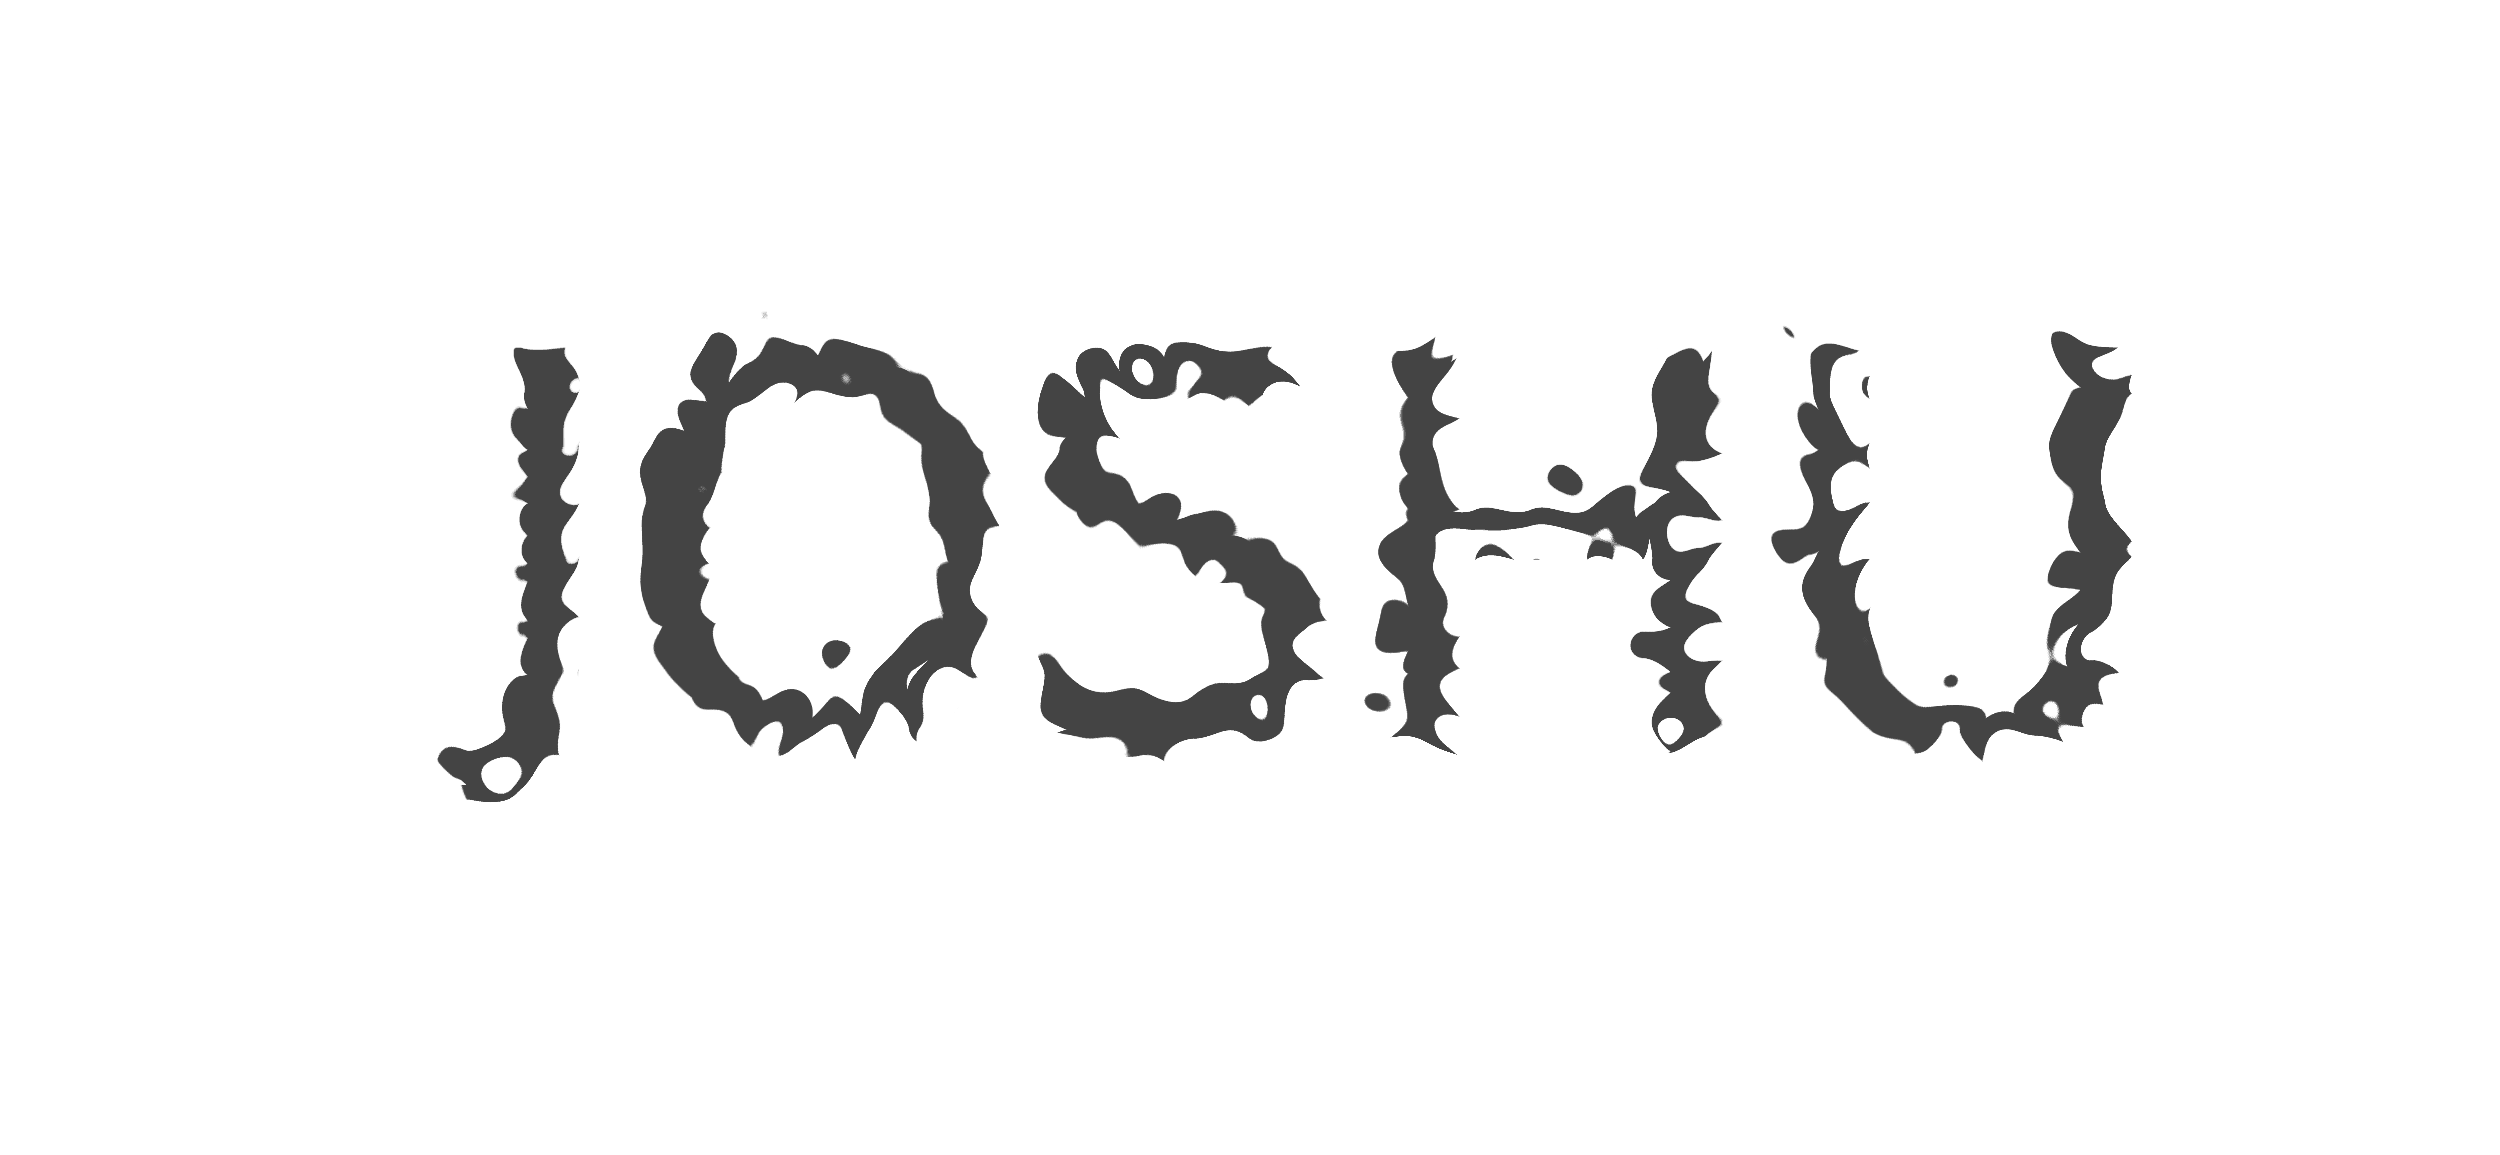
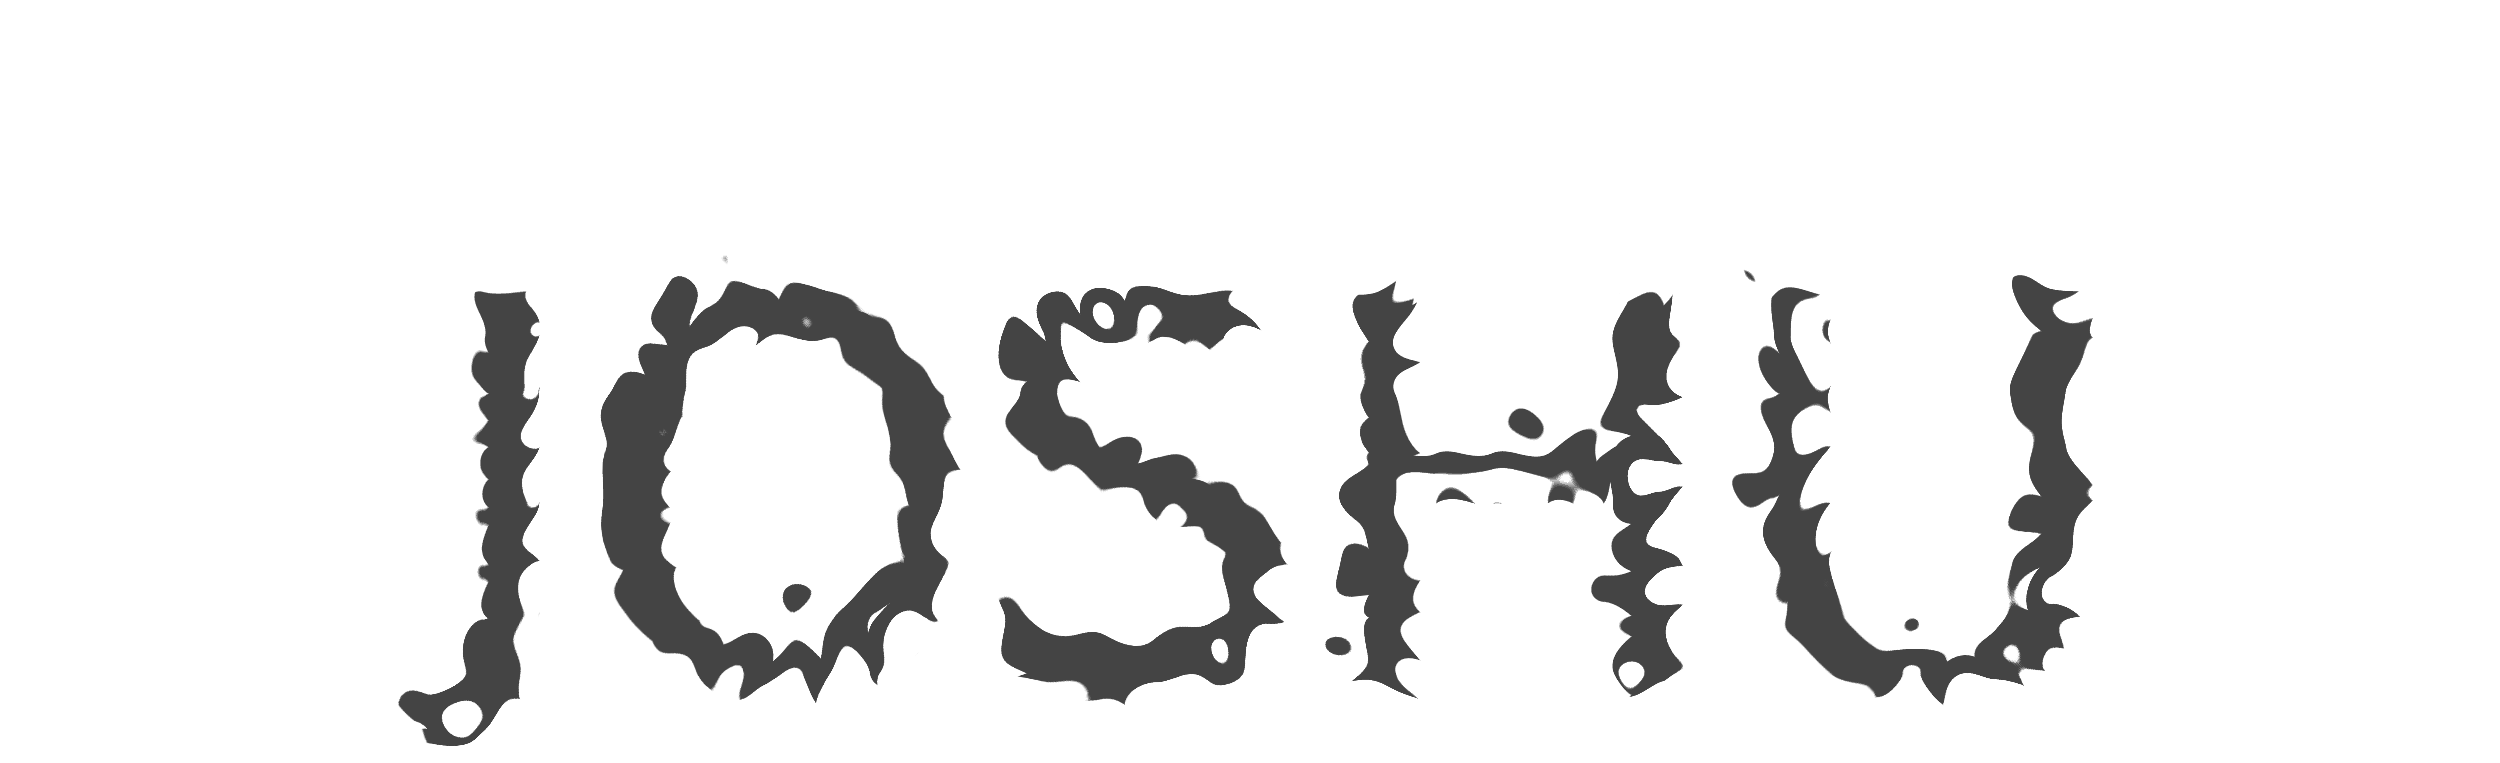
- <svg xmlns="http://www.w3.org/2000/svg" width="100%" height="100%" viewBox="26.86 -10.02 446.28 206.04" style="background: rgba(0, 0, 0, 0) none repeat scroll 0% 0%;" preserveAspectRatio="xMidYMid">
+ <svg xmlns="http://www.w3.org/2000/svg" width="90%" height="90%" viewBox="33.86 0.02 446.28 136.04" style="background: rgba(0, 0, 0, 0) none repeat scroll 0% 0%;" preserveAspectRatio="xMidYMid">
  <defs>
    <filter id="editing-jagged" x="-100%" y="-100%" width="300%" height="300%">
      <feTurbulence result="turb" baseFrequency="0.1" numOctaves="1" seed="1" />
      <feDisplacementMap in="SourceGraphic" in2="turb" scale="17" />
    </filter>
  </defs>
  <g filter="url(#editing-jagged)">
    <g transform="translate(95.06999, 116.185)">
      <path d="M17.43-17.09L17.43-70.21L26.61-70.21L26.61-20.95L26.61-20.95Q26.61-14.06 26.03-9.47L26.03-9.47L26.03-9.47Q25.44-4.88 23.83-1.37L23.83-1.37L23.83-1.37Q20.26 6.35 9.67 11.08L9.67 11.08L6.05 5.81L6.05 5.81Q10.94 1.71 12.45 0L12.45 0L12.45 0Q13.67-1.37 14.50-2.78L14.50-2.78L14.50-2.78Q17.43-7.71 17.43-17.09L17.43-17.09ZM101.95-35.11L101.95-35.11L101.95-35.11Q101.95-17.48 93.99-8.15L93.99-8.15L93.99-8.15Q86.04 1.17 71.14 1.17L71.14 1.17L71.14 1.17Q56.40 1.17 48.36-8.13L48.36-8.13L48.36-8.13Q40.33-17.43 40.33-35.11L40.33-35.11L40.33-35.11Q40.33-52.73 48.39-62.01L48.39-62.01L48.39-62.01Q56.45-71.29 71.14-71.29L71.14-71.29L71.14-71.29Q86.04-71.29 93.99-61.94L93.99-61.94L93.99-61.94Q101.95-52.59 101.95-35.11ZM92.53-35.11L92.53-35.11L92.53-35.11Q92.53-48.68 87.18-56.15L87.18-56.15L87.18-56.15Q81.84-63.62 71.09-63.62L71.09-63.62L71.09-63.62Q60.30-63.62 55.03-56.08L55.03-56.08L55.03-56.08Q49.76-48.54 49.76-35.11L49.76-35.11L49.76-35.11Q49.76-28.52 51.00-23.32L51.00-23.32L51.00-23.32Q52.25-18.12 54.81-14.33L54.81-14.33L54.81-14.33Q57.37-10.55 61.50-8.52L61.50-8.52L61.50-8.52Q65.63-6.49 71.09-6.49L71.09-6.49L71.09-6.49Q81.84-6.49 87.18-13.99L87.18-13.99L87.18-13.99Q92.53-21.48 92.53-35.11ZM112.94-2.98L115.87-10.21L115.87-10.21Q117.87-9.42 120.09-8.74L120.09-8.74L120.09-8.74Q122.31-8.06 124.63-7.57L124.63-7.57L124.63-7.57Q126.95-7.08 129.30-6.79L129.30-6.79L129.30-6.79Q131.64-6.49 133.89-6.49L133.89-6.49L133.89-6.49Q137.74-6.49 140.87-7.37L140.87-7.37L140.87-7.37Q143.99-8.25 146.24-9.94L146.24-9.94L146.24-9.94Q148.49-11.62 149.71-14.09L149.71-14.09L149.71-14.09Q150.93-16.55 150.93-19.73L150.93-19.73L150.93-19.73Q150.93-22.90 149.78-24.93L149.78-24.93L149.78-24.93Q148.63-26.95 146.46-28.32L146.46-28.32L146.46-28.32Q144.29-29.69 141.11-30.64L141.11-30.64L141.11-30.64Q137.94-31.59 133.89-32.62L133.89-32.62L133.89-32.62Q129.39-33.79 125.61-35.23L125.61-35.23L125.61-35.23Q121.83-36.67 119.07-38.96L119.07-38.96L119.07-38.96Q116.31-41.26 114.75-44.65L114.75-44.65L114.75-44.65Q113.18-48.05 113.18-53.13L113.18-53.13L113.18-53.13Q113.18-57.28 114.84-60.64L114.84-60.64L114.84-60.64Q116.50-64.01 119.53-66.38L119.53-66.38L119.53-66.38Q122.56-68.75 126.81-70.02L126.81-70.02L126.81-70.02Q131.05-71.29 136.18-71.29L136.18-71.29L136.18-71.29Q138.67-71.29 141.26-70.97L141.26-70.97L141.26-70.97Q143.85-70.65 146.39-70.12L146.39-70.12L146.39-70.12Q148.93-69.58 151.37-68.80L151.37-68.80L151.37-68.80Q153.81-68.02 155.96-67.09L155.96-67.09L153.03-59.86L153.03-59.86Q151.27-60.55 149.44-61.23L149.44-61.23L149.44-61.23Q147.61-61.91 145.56-62.45L145.56-62.45L145.56-62.45Q143.51-62.99 141.19-63.31L141.19-63.31L141.19-63.31Q138.87-63.62 136.18-63.62L136.18-63.62L136.18-63.62Q133.50-63.62 131.05-63.04L131.05-63.04L131.05-63.04Q128.61-62.45 126.73-61.21L126.73-61.21L126.73-61.21Q124.85-59.96 123.73-57.96L123.73-57.96L123.73-57.96Q122.61-55.96 122.61-53.13L122.61-53.13L122.61-53.13Q122.61-49.95 123.75-47.92L123.75-47.92L123.75-47.92Q124.90-45.90 127.08-44.53L127.08-44.53L127.08-44.53Q129.25-43.16 132.42-42.21L132.42-42.21L132.42-42.21Q135.60-41.26 139.65-40.23L139.65-40.23L139.65-40.23Q144.14-39.06 147.92-37.62L147.92-37.62L147.92-37.62Q151.71-36.18 154.47-33.89L154.47-33.89L154.47-33.89Q157.23-31.59 158.79-28.17L158.79-28.17L158.79-28.17Q160.35-24.76 160.35-19.73L160.35-19.73L160.35-19.73Q160.35-14.40 158.37-10.47L158.37-10.47L158.37-10.47Q156.40-6.54 152.86-3.96L152.86-3.96L152.86-3.96Q149.32-1.37 144.46-0.10L144.46-0.10L144.46-0.10Q139.60 1.17 133.89 1.17L133.89 1.17L133.89 1.17Q123.10 1.17 112.94-2.98L112.94-2.98ZM221.48-42.33L221.48-70.21L230.66-70.21L230.66 0L221.48 0L221.48-34.81L183.79-34.81L183.79 0L174.61 0L174.61-70.21L183.79-70.21L183.79-42.33L221.48-42.33ZM294.63-29.59L294.63-70.21L303.81-70.21L303.81-29.64L303.81-29.64Q303.81-14.31 296.92-6.57L296.92-6.57L296.92-6.57Q290.04 1.17 275.78 1.17L275.78 1.17L275.78 1.17Q247.85 1.17 247.85-29.64L247.85-29.64L247.85-70.21L257.03-70.21L257.03-29.59L257.03-29.59Q257.03-24.22 257.96-20.14L257.96-20.14L257.96-20.14Q258.89-16.06 260.99-12.92L260.99-12.92L260.99-12.92Q263.09-9.77 266.80-8.13L266.80-8.13L266.80-8.13Q270.51-6.49 275.78-6.49L275.78-6.49L275.78-6.49Q280.08-6.49 283.37-7.59L283.37-7.59L283.37-7.59Q286.67-8.69 288.77-10.64L288.77-10.64L288.77-10.64Q290.87-12.60 292.21-15.55L292.21-15.55L292.21-15.55Q293.55-18.51 294.09-21.90L294.09-21.90L294.09-21.90Q294.63-25.29 294.63-29.59L294.63-29.59Z" fill="#444" />
    </g>
  </g>
  <style>text {
  font-size: 64px;
  font-family: Arial Black;
  dominant-baseline: central;
  text-anchor: middle;
}</style>
</svg>
